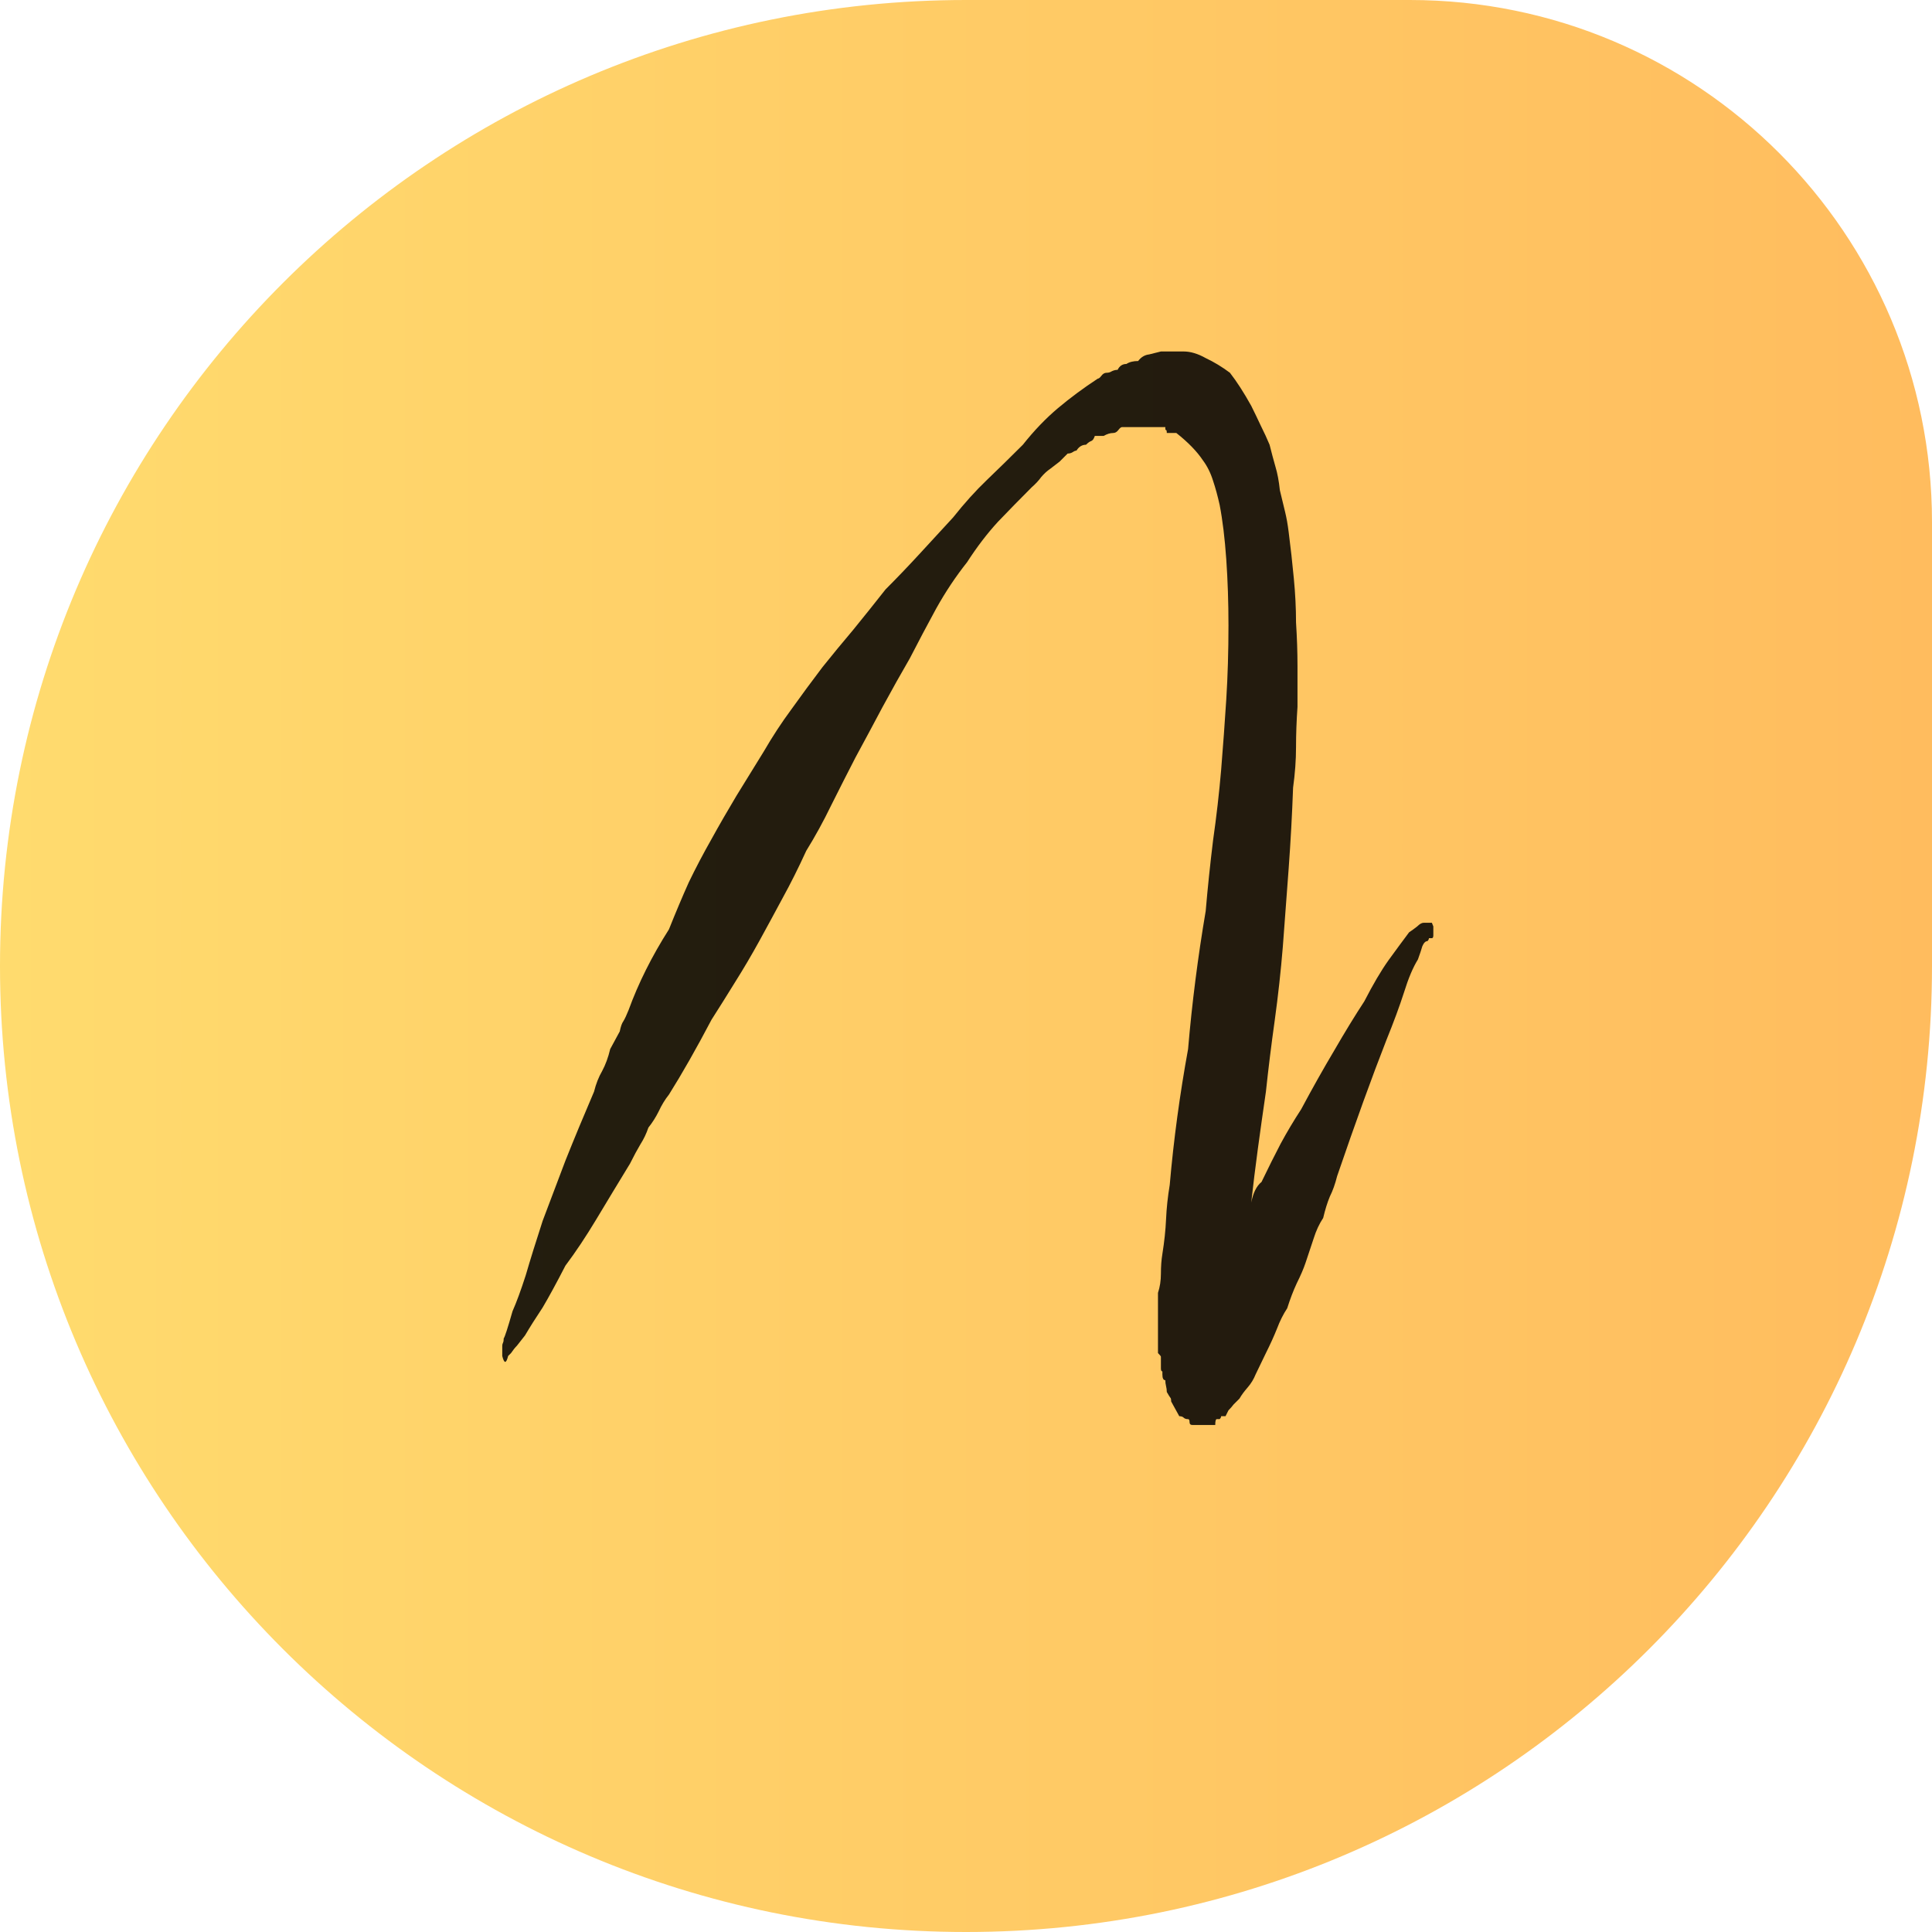
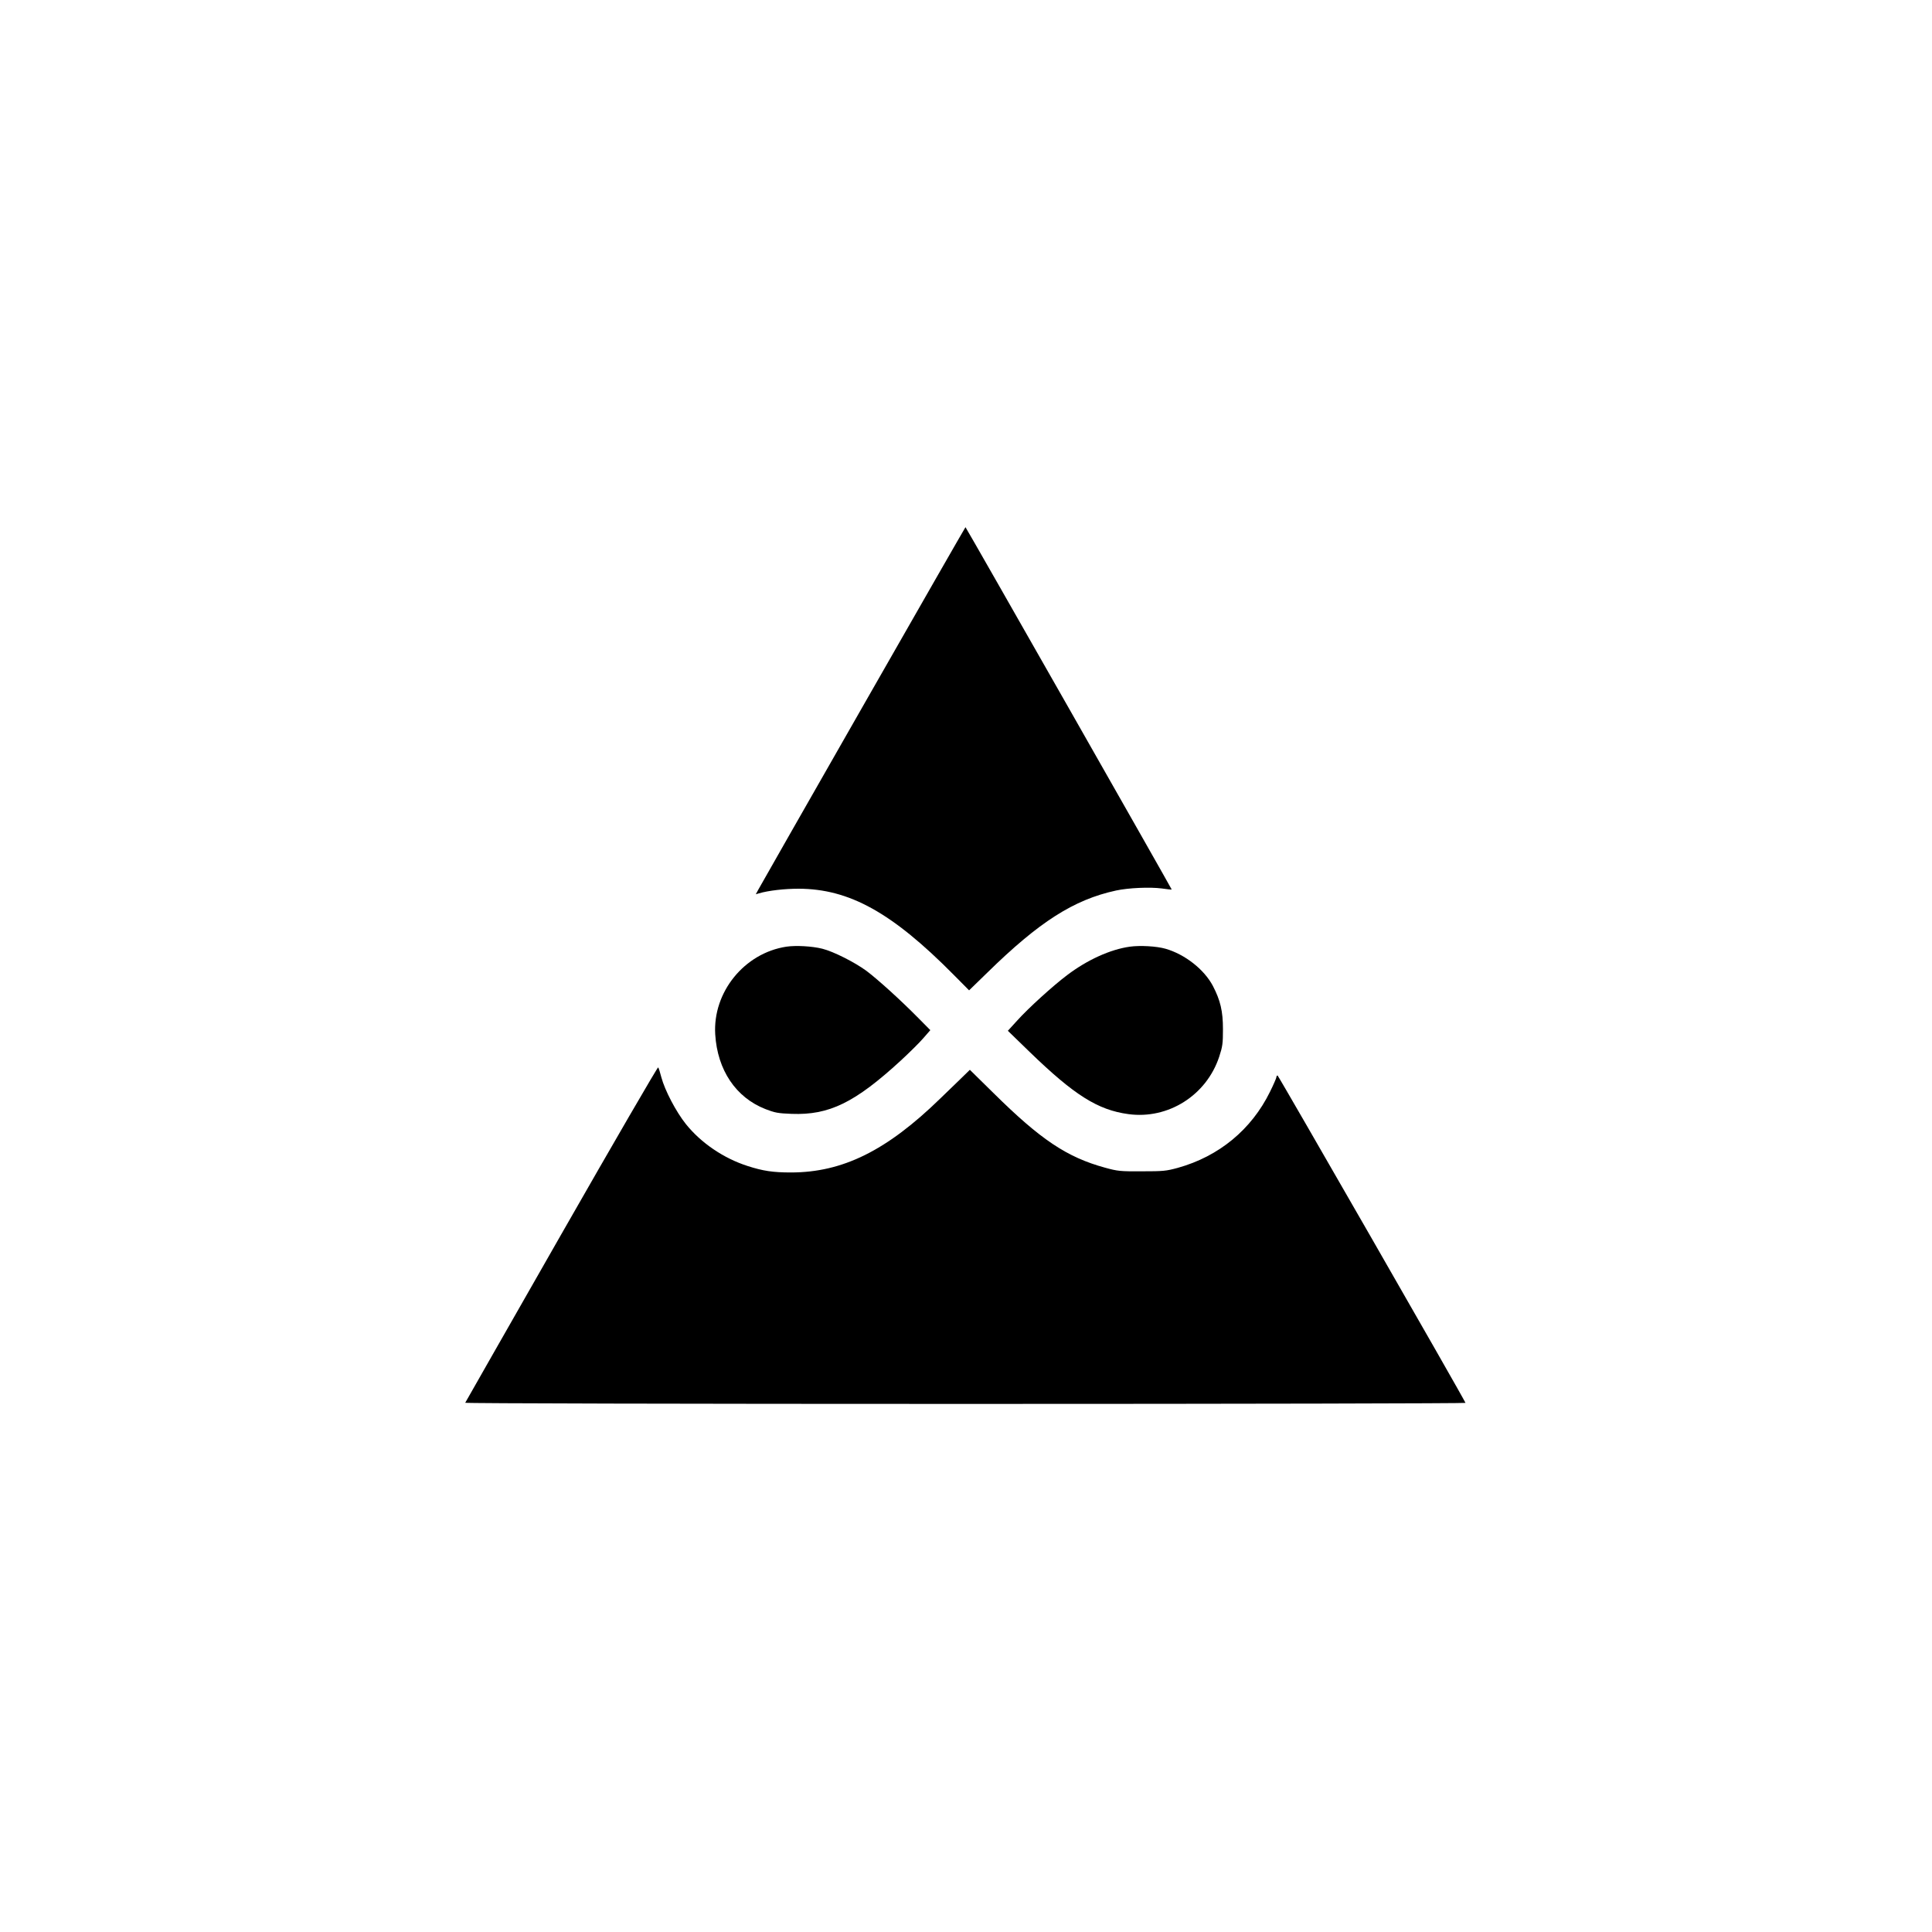
- <svg xmlns="http://www.w3.org/2000/svg" width="185" height="185" viewBox="0 0 185 185" fill="none">
-   <path d="M0 92.5C0 41.414 41.414 0 92.5 0H135C162.614 0 185 22.386 185 50V92.5C185 143.586 143.586 185 92.5 185V185C41.414 185 0 143.586 0 92.5V92.5Z" fill="url(#paint0_linear_13_13)" />
-   <path d="M137.109 88.359C137.109 88.359 137.156 88.477 137.25 88.711V88.992C137.25 89.18 137.25 89.367 137.25 89.555C137.25 89.742 137.203 89.836 137.109 89.836H136.828C136.828 89.93 136.781 90.023 136.688 90.117C136.5 90.117 136.336 90.281 136.195 90.609C136.102 90.938 135.961 91.359 135.773 91.875C135.305 92.625 134.859 93.68 134.438 95.039C134.016 96.352 133.453 97.875 132.75 99.609C131.391 103.078 129.82 107.414 128.039 112.617C127.852 113.367 127.617 114.023 127.336 114.586C127.102 115.148 126.891 115.828 126.703 116.625C126.328 117.188 126.023 117.844 125.789 118.594C125.555 119.297 125.297 120.07 125.016 120.914C124.828 121.477 124.547 122.133 124.172 122.883C123.844 123.586 123.539 124.383 123.258 125.273C122.883 125.836 122.555 126.492 122.273 127.242C121.992 127.945 121.641 128.719 121.219 129.562L120.234 131.602C120.047 132.07 119.789 132.492 119.461 132.867C119.133 133.242 118.875 133.594 118.688 133.922C118.5 134.109 118.312 134.297 118.125 134.484C117.984 134.672 117.82 134.859 117.633 135.047L117.352 135.609H116.93C116.93 135.703 116.883 135.797 116.789 135.891H116.508C116.414 135.891 116.367 136.078 116.367 136.453H116.086H115.945H115.664H115.453H115.172H114.75H114.609H114.188C114 136.453 113.906 136.359 113.906 136.172C113.906 135.984 113.859 135.891 113.766 135.891C113.578 135.891 113.438 135.844 113.344 135.75C113.25 135.656 113.109 135.609 112.922 135.609L112.148 134.203C112.148 134.016 112.125 133.898 112.078 133.852C112.031 133.805 111.914 133.617 111.727 133.289C111.727 133.102 111.703 132.914 111.656 132.727C111.609 132.539 111.586 132.352 111.586 132.164C111.398 132.164 111.305 131.977 111.305 131.602V131.32C111.211 131.32 111.164 131.227 111.164 131.039V130.758C111.164 130.289 111.164 130.008 111.164 129.914C111.164 129.867 111.07 129.75 110.883 129.562V129V128.719V125.555V123.797C111.07 123.234 111.164 122.625 111.164 121.969C111.164 121.266 111.211 120.633 111.305 120.07C111.492 118.898 111.609 117.797 111.656 116.766C111.703 115.688 111.82 114.586 112.008 113.461C112.383 109.148 112.969 104.812 113.766 100.453C113.953 98.25 114.188 96.047 114.469 93.844C114.75 91.641 115.078 89.438 115.453 87.234C115.641 85.031 115.875 82.781 116.156 80.484C116.484 78.188 116.742 75.938 116.93 73.734C117.117 71.438 117.281 69.188 117.422 66.984C117.562 64.734 117.633 62.367 117.633 59.883C117.633 57.68 117.562 55.57 117.422 53.555C117.281 51.539 117.07 49.805 116.789 48.352C116.602 47.508 116.391 46.734 116.156 46.031C115.922 45.281 115.594 44.625 115.172 44.062C114.609 43.219 113.766 42.352 112.641 41.461H111.727C111.727 41.273 111.703 41.18 111.656 41.18C111.609 41.18 111.586 41.133 111.586 41.039V40.898H111.164H110.32H109.406H108.562H107.438C107.344 40.898 107.227 40.992 107.086 41.18C106.945 41.367 106.781 41.461 106.594 41.461C106.312 41.461 106.008 41.555 105.68 41.742H104.836C104.742 42.023 104.625 42.188 104.484 42.234C104.344 42.281 104.18 42.398 103.992 42.586C103.617 42.586 103.312 42.773 103.078 43.148C102.984 43.148 102.867 43.195 102.727 43.289C102.586 43.383 102.422 43.43 102.234 43.43C101.953 43.711 101.695 43.969 101.461 44.203C101.227 44.391 100.922 44.625 100.547 44.906C100.266 45.094 99.984 45.352 99.703 45.68C99.469 46.008 99.164 46.336 98.789 46.664C97.711 47.742 96.633 48.844 95.555 49.969C94.523 51.094 93.539 52.383 92.602 53.836C91.523 55.195 90.539 56.672 89.648 58.266C88.805 59.812 87.961 61.406 87.117 63.047C86.273 64.5 85.406 66.047 84.516 67.688C83.672 69.281 82.805 70.898 81.914 72.539C81.164 73.992 80.391 75.516 79.594 77.109C78.844 78.656 78.047 80.109 77.203 81.469C76.453 83.109 75.703 84.609 74.953 85.969C74.25 87.281 73.5 88.664 72.703 90.117C71.953 91.477 71.18 92.789 70.383 94.055C69.633 95.273 68.883 96.469 68.133 97.641C66.68 100.406 65.32 102.797 64.055 104.812C63.68 105.281 63.352 105.82 63.07 106.43C62.789 106.992 62.461 107.508 62.086 107.977C61.898 108.539 61.641 109.078 61.312 109.594C61.031 110.062 60.703 110.672 60.328 111.422C59.156 113.344 58.078 115.125 57.094 116.766C56.109 118.406 55.125 119.883 54.141 121.195C53.297 122.836 52.57 124.172 51.961 125.203C51.305 126.188 50.742 127.078 50.273 127.875C49.898 128.344 49.641 128.672 49.5 128.859C49.312 129.047 49.125 129.281 48.938 129.562L48.656 129.844C48.469 130.594 48.281 130.594 48.094 129.844V129V128.859C48.094 128.766 48.117 128.672 48.164 128.578C48.211 128.484 48.234 128.344 48.234 128.156C48.328 128.062 48.609 127.195 49.078 125.555C49.453 124.711 49.875 123.562 50.344 122.109C50.766 120.656 51.305 118.922 51.961 116.906C52.617 115.172 53.344 113.25 54.141 111.141C54.984 109.031 55.898 106.828 56.883 104.531C57.07 103.781 57.328 103.125 57.656 102.562C57.984 101.953 58.242 101.25 58.43 100.453L59.344 98.766C59.438 98.297 59.555 97.969 59.695 97.781C59.836 97.547 60 97.195 60.188 96.727C61.125 94.148 62.414 91.57 64.055 88.992C64.711 87.352 65.344 85.852 65.953 84.492C66.609 83.133 67.336 81.75 68.133 80.344C68.883 78.984 69.68 77.602 70.523 76.195C71.414 74.742 72.281 73.336 73.125 71.977C73.969 70.523 74.859 69.164 75.797 67.898C76.734 66.586 77.719 65.25 78.75 63.891C79.688 62.719 80.672 61.523 81.703 60.305C82.734 59.039 83.766 57.75 84.797 56.438C85.875 55.359 86.953 54.234 88.031 53.062C89.156 51.844 90.234 50.672 91.266 49.547C92.344 48.188 93.422 46.992 94.5 45.961C95.625 44.883 96.773 43.758 97.945 42.586C99.023 41.227 100.148 40.055 101.32 39.07C102.492 38.086 103.758 37.148 105.117 36.258C105.211 36.258 105.328 36.164 105.469 35.977C105.609 35.789 105.773 35.695 105.961 35.695C106.148 35.695 106.312 35.648 106.453 35.555C106.641 35.461 106.828 35.414 107.016 35.414C107.203 35.039 107.484 34.852 107.859 34.852C108.141 34.664 108.516 34.57 108.984 34.57C109.266 34.195 109.617 33.984 110.039 33.938L111.164 33.656H111.305H111.586H112.008H113.344C114 33.656 114.703 33.867 115.453 34.289C116.25 34.664 117.023 35.133 117.773 35.695C118.43 36.539 119.109 37.594 119.812 38.859C120.094 39.422 120.398 40.055 120.727 40.758C121.055 41.414 121.336 42.023 121.57 42.586C121.758 43.336 121.945 44.039 122.133 44.695C122.32 45.305 122.461 46.055 122.555 46.945C122.742 47.695 122.906 48.375 123.047 48.984C123.188 49.547 123.305 50.203 123.398 50.953C123.586 52.406 123.75 53.883 123.891 55.383C124.031 56.836 124.102 58.242 124.102 59.602C124.195 61.055 124.242 62.438 124.242 63.75C124.242 65.016 124.242 66.328 124.242 67.688C124.148 69.047 124.102 70.336 124.102 71.555C124.102 72.773 124.008 74.062 123.82 75.422C123.727 78 123.586 80.578 123.398 83.156C123.211 85.688 123.023 88.195 122.836 90.68C122.648 92.977 122.391 95.32 122.062 97.711C121.734 100.055 121.453 102.328 121.219 104.531C120.938 106.453 120.68 108.281 120.445 110.016C120.211 111.75 120 113.461 119.812 115.148C120 114.211 120.328 113.555 120.797 113.18C121.453 111.82 122.062 110.602 122.625 109.523C123.234 108.398 123.891 107.297 124.594 106.219C125.672 104.203 126.727 102.328 127.758 100.594C128.789 98.812 129.75 97.242 130.641 95.883C131.484 94.242 132.258 92.93 132.961 91.945C133.711 90.914 134.367 90.023 134.93 89.273C135.211 89.086 135.469 88.898 135.703 88.711C135.938 88.477 136.148 88.359 136.336 88.359H136.688H136.828H137.109ZM115.031 122.672H114.75H115.031ZM114.75 122.672H114.609H114.75Z" fill="black" fill-opacity="0.86" />
-   <defs>
-     <linearGradient id="paint0_linear_13_13" x1="0" y1="92" x2="185" y2="92" gradientUnits="userSpaceOnUse">
-       <stop stop-color="#FFDB6E" />
-       <stop offset="1" stop-color="#FFBC5E" />
-     </linearGradient>
-   </defs>
+ <svg xmlns="http://www.w3.org/2000/svg" version="1.0" width="1500pt" height="1500pt" viewBox="0 0 1500 1500" preserveAspectRatio="xMidYMid meet">
+   <g transform="translate(0,1500) scale(0.1,-0.1)" fill="#000000" stroke="none">
+     <path d="M6700 9518 c-437 -765 -803 -1407 -813 -1426 l-19 -35 24 7 c75 22 199 36 308 36 394 -1 726 -185 1205 -669 l119 -120 141 137 c403 395 672 567 1000 638 97 21 265 28 355 16 41 -6 76 -10 77 -8 2 2 -1591 2802 -1601 2813 -1 1 -359 -624 -796 -1389z" />
+     <path d="M6105 7650 c-326 -50 -572 -353 -552 -681 17 -277 160 -490 390 -580 72 -28 97 -33 203 -37 292 -11 492 87 849 415 66 61 144 138 174 173 l54 62 -94 95 c-139 141 -314 299 -403 366 -92 67 -254 149 -341 171 -79 20 -205 27 -280 16z" />
+     <path d="M8772 7650 c-151 -21 -330 -102 -487 -221 -109 -82 -302 -257 -388 -353 l-72 -79 170 -165 c345 -334 528 -450 766 -482 309 -42 606 146 705 446 26 79 29 103 29 214 0 140 -20 223 -78 335 -68 129 -218 246 -368 289 -70 20 -197 27 -277 16z" />
+     <path d="M4359 5419 c-409 -716 -745 -1306 -747 -1310 -2 -5 1715 -9 3883 -9 2138 0 3885 4 3883 8 -17 42 -1453 2542 -1459 2542 -5 0 -9 -6 -9 -13 0 -6 -22 -58 -50 -114 -144 -293 -396 -501 -715 -590 -92 -25 -114 -27 -280 -27 -167 -1 -187 1 -285 28 -296 81 -500 217 -867 580 l-183 180 -82 -80 c-46 -44 -112 -109 -148 -143 -416 -405 -758 -574 -1160 -574 -139 0 -217 12 -335 50 -187 60 -362 179 -480 326 -76 95 -163 261 -190 362 -10 39 -21 74 -25 78 -4 4 -342 -578 -751 -1294z" />
+   </g>
</svg>
